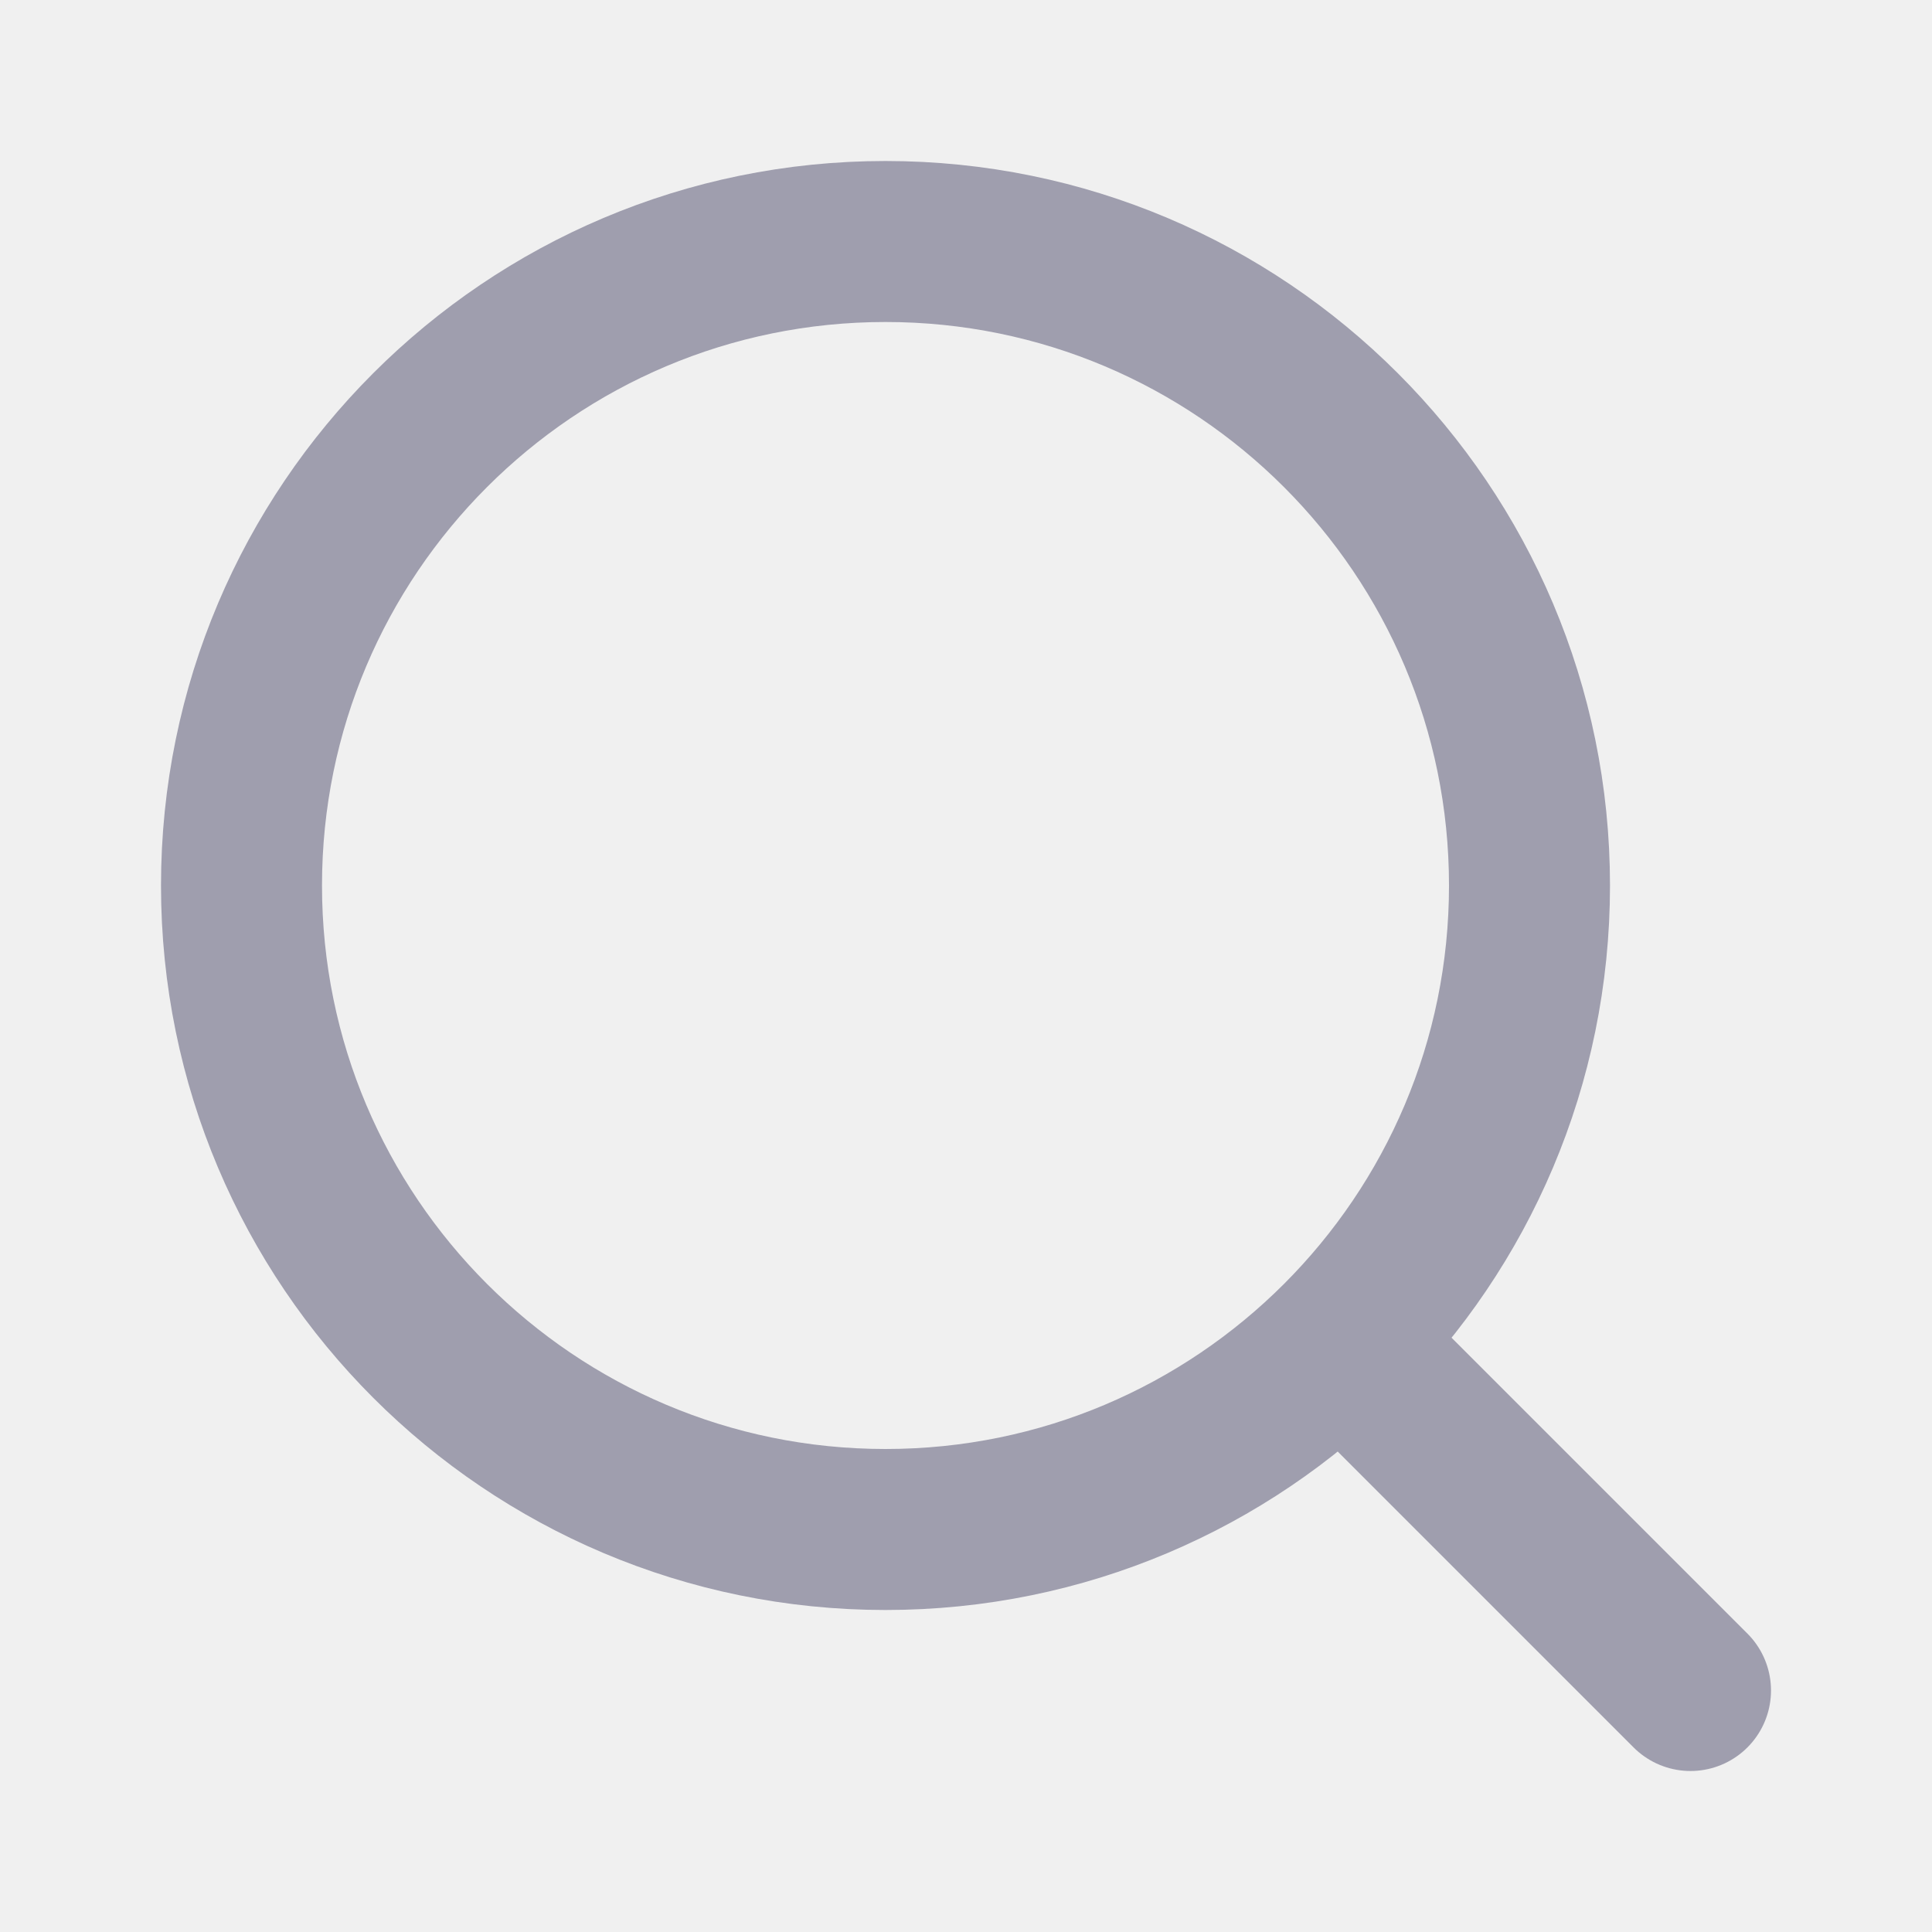
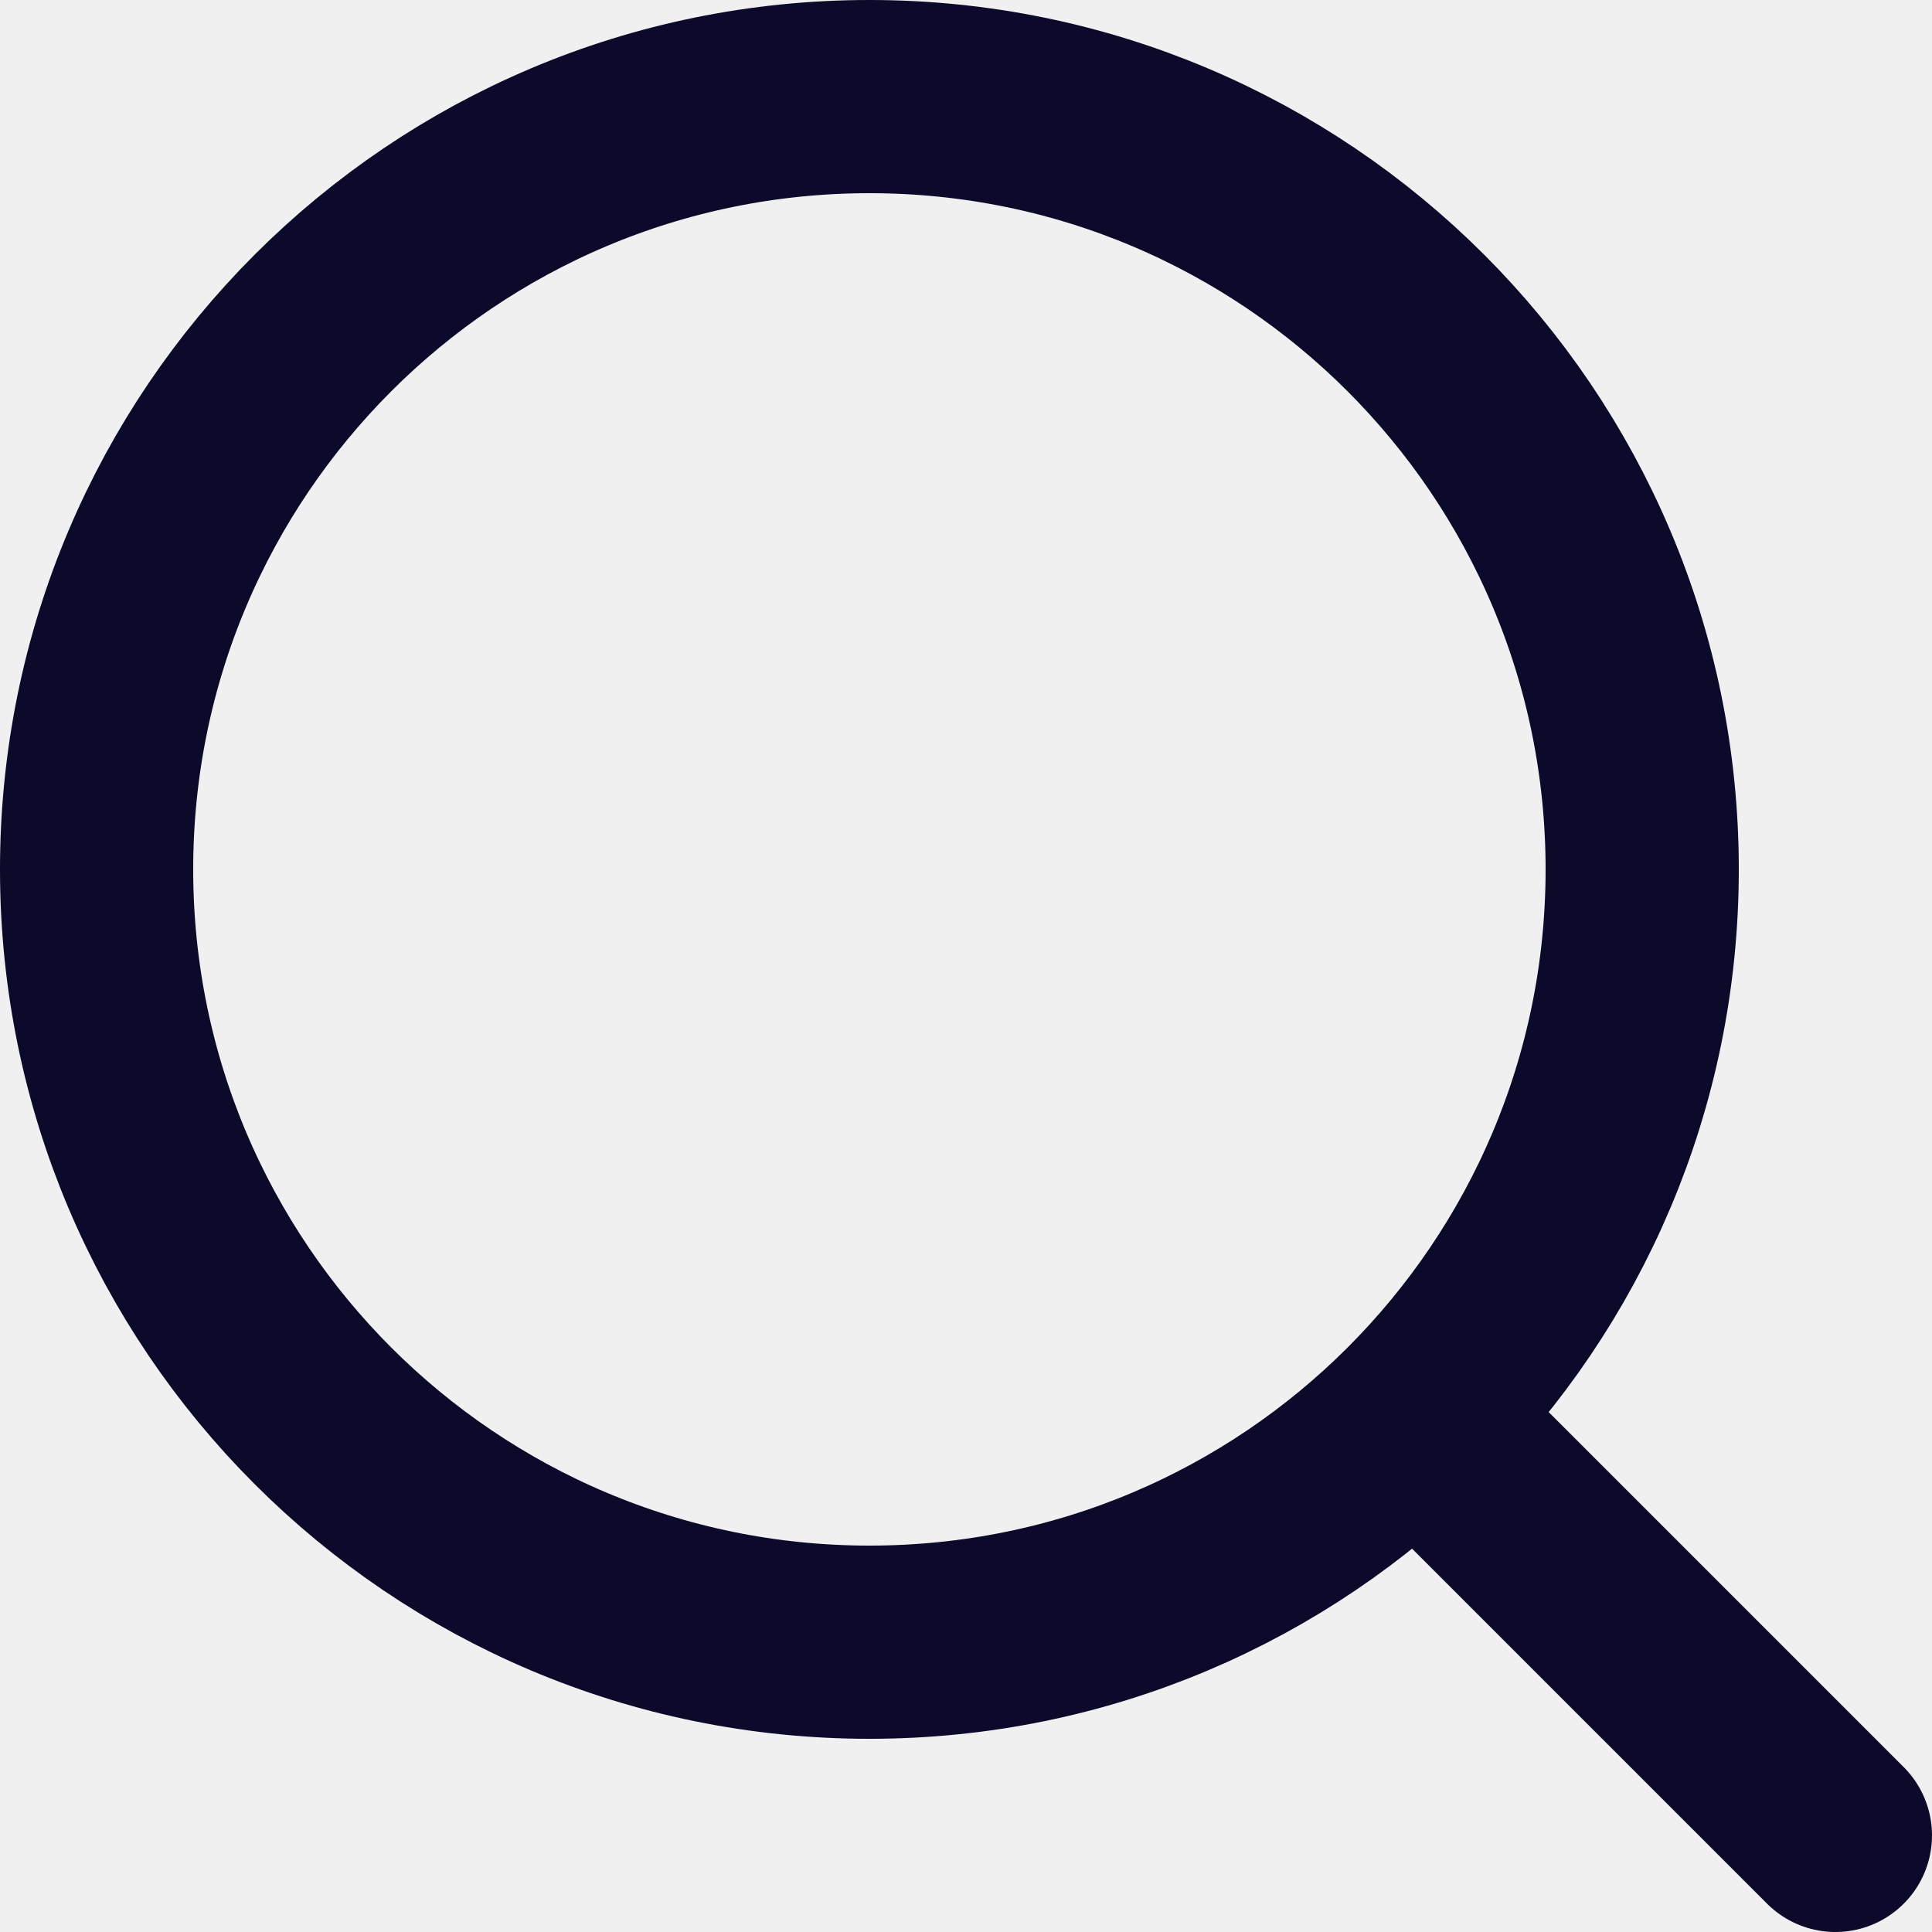
- <svg xmlns="http://www.w3.org/2000/svg" width="24" height="24" viewBox="0 0 24 24" fill="none">
-   <g clip-path="url(#clip0_955_4374)">
-     <path d="M21 21L16.657 16.657M16.657 16.657C18.105 15.209 19 13.209 19 11C19 6.582 15.418 3 11 3C6.582 3 3 6.582 3 11C3 15.418 6.582 19 11 19C13.209 19 15.209 18.105 16.657 16.657Z" stroke="#9F9EAE" stroke-width="2" stroke-linecap="round" stroke-linejoin="round" />
-   </g>
-   <defs>
-     <clipPath id="clip0_955_4374">
-       <rect width="24" height="24" fill="white" />
-     </clipPath>
-   </defs>
+ <svg xmlns="http://www.w3.org/2000/svg" width="20" height="20" viewBox="0 0 20 20" fill="none">
+   <path d="M19 19L14.657 14.657M14.657 14.657C16.105 13.209 17 11.209 17 9C17 4.582 13.418 1 9 1C4.582 1 1 4.582 1 9C1 13.418 4.582 17 9 17C11.209 17 13.209 16.105 14.657 14.657Z" stroke="#0B0A2A" stroke-width="2" stroke-linecap="round" stroke-linejoin="round" />
</svg>
